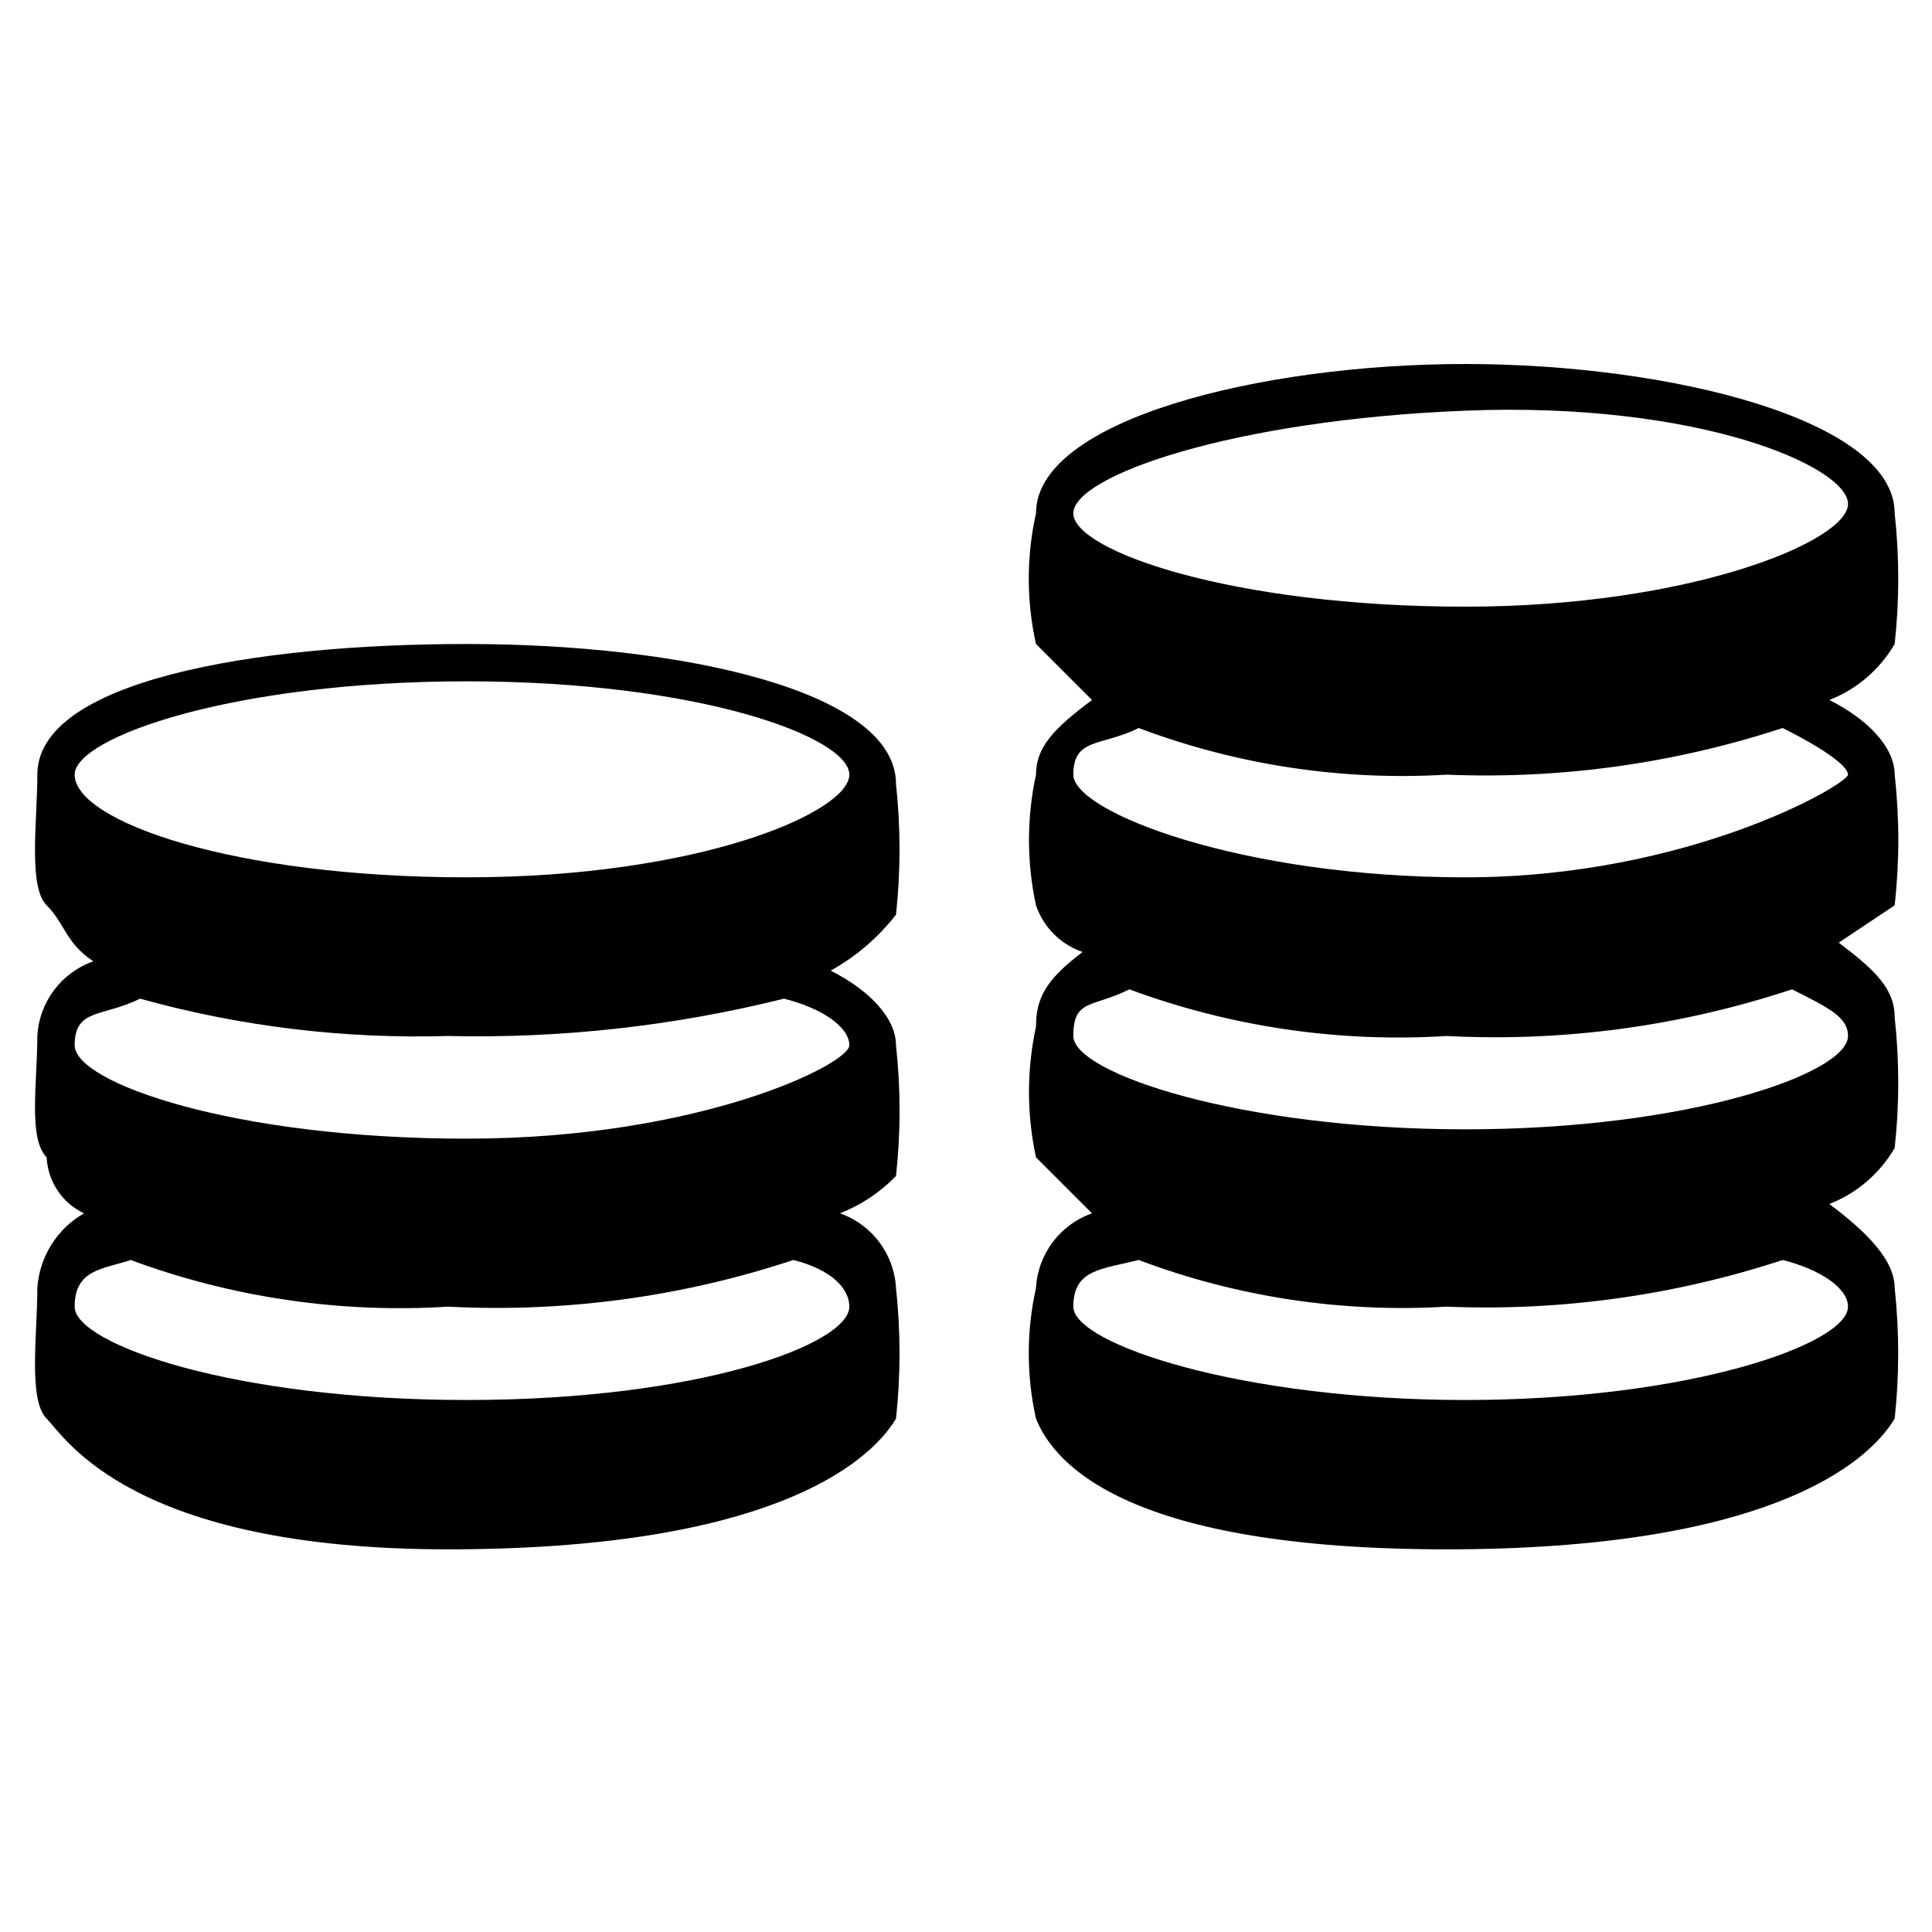
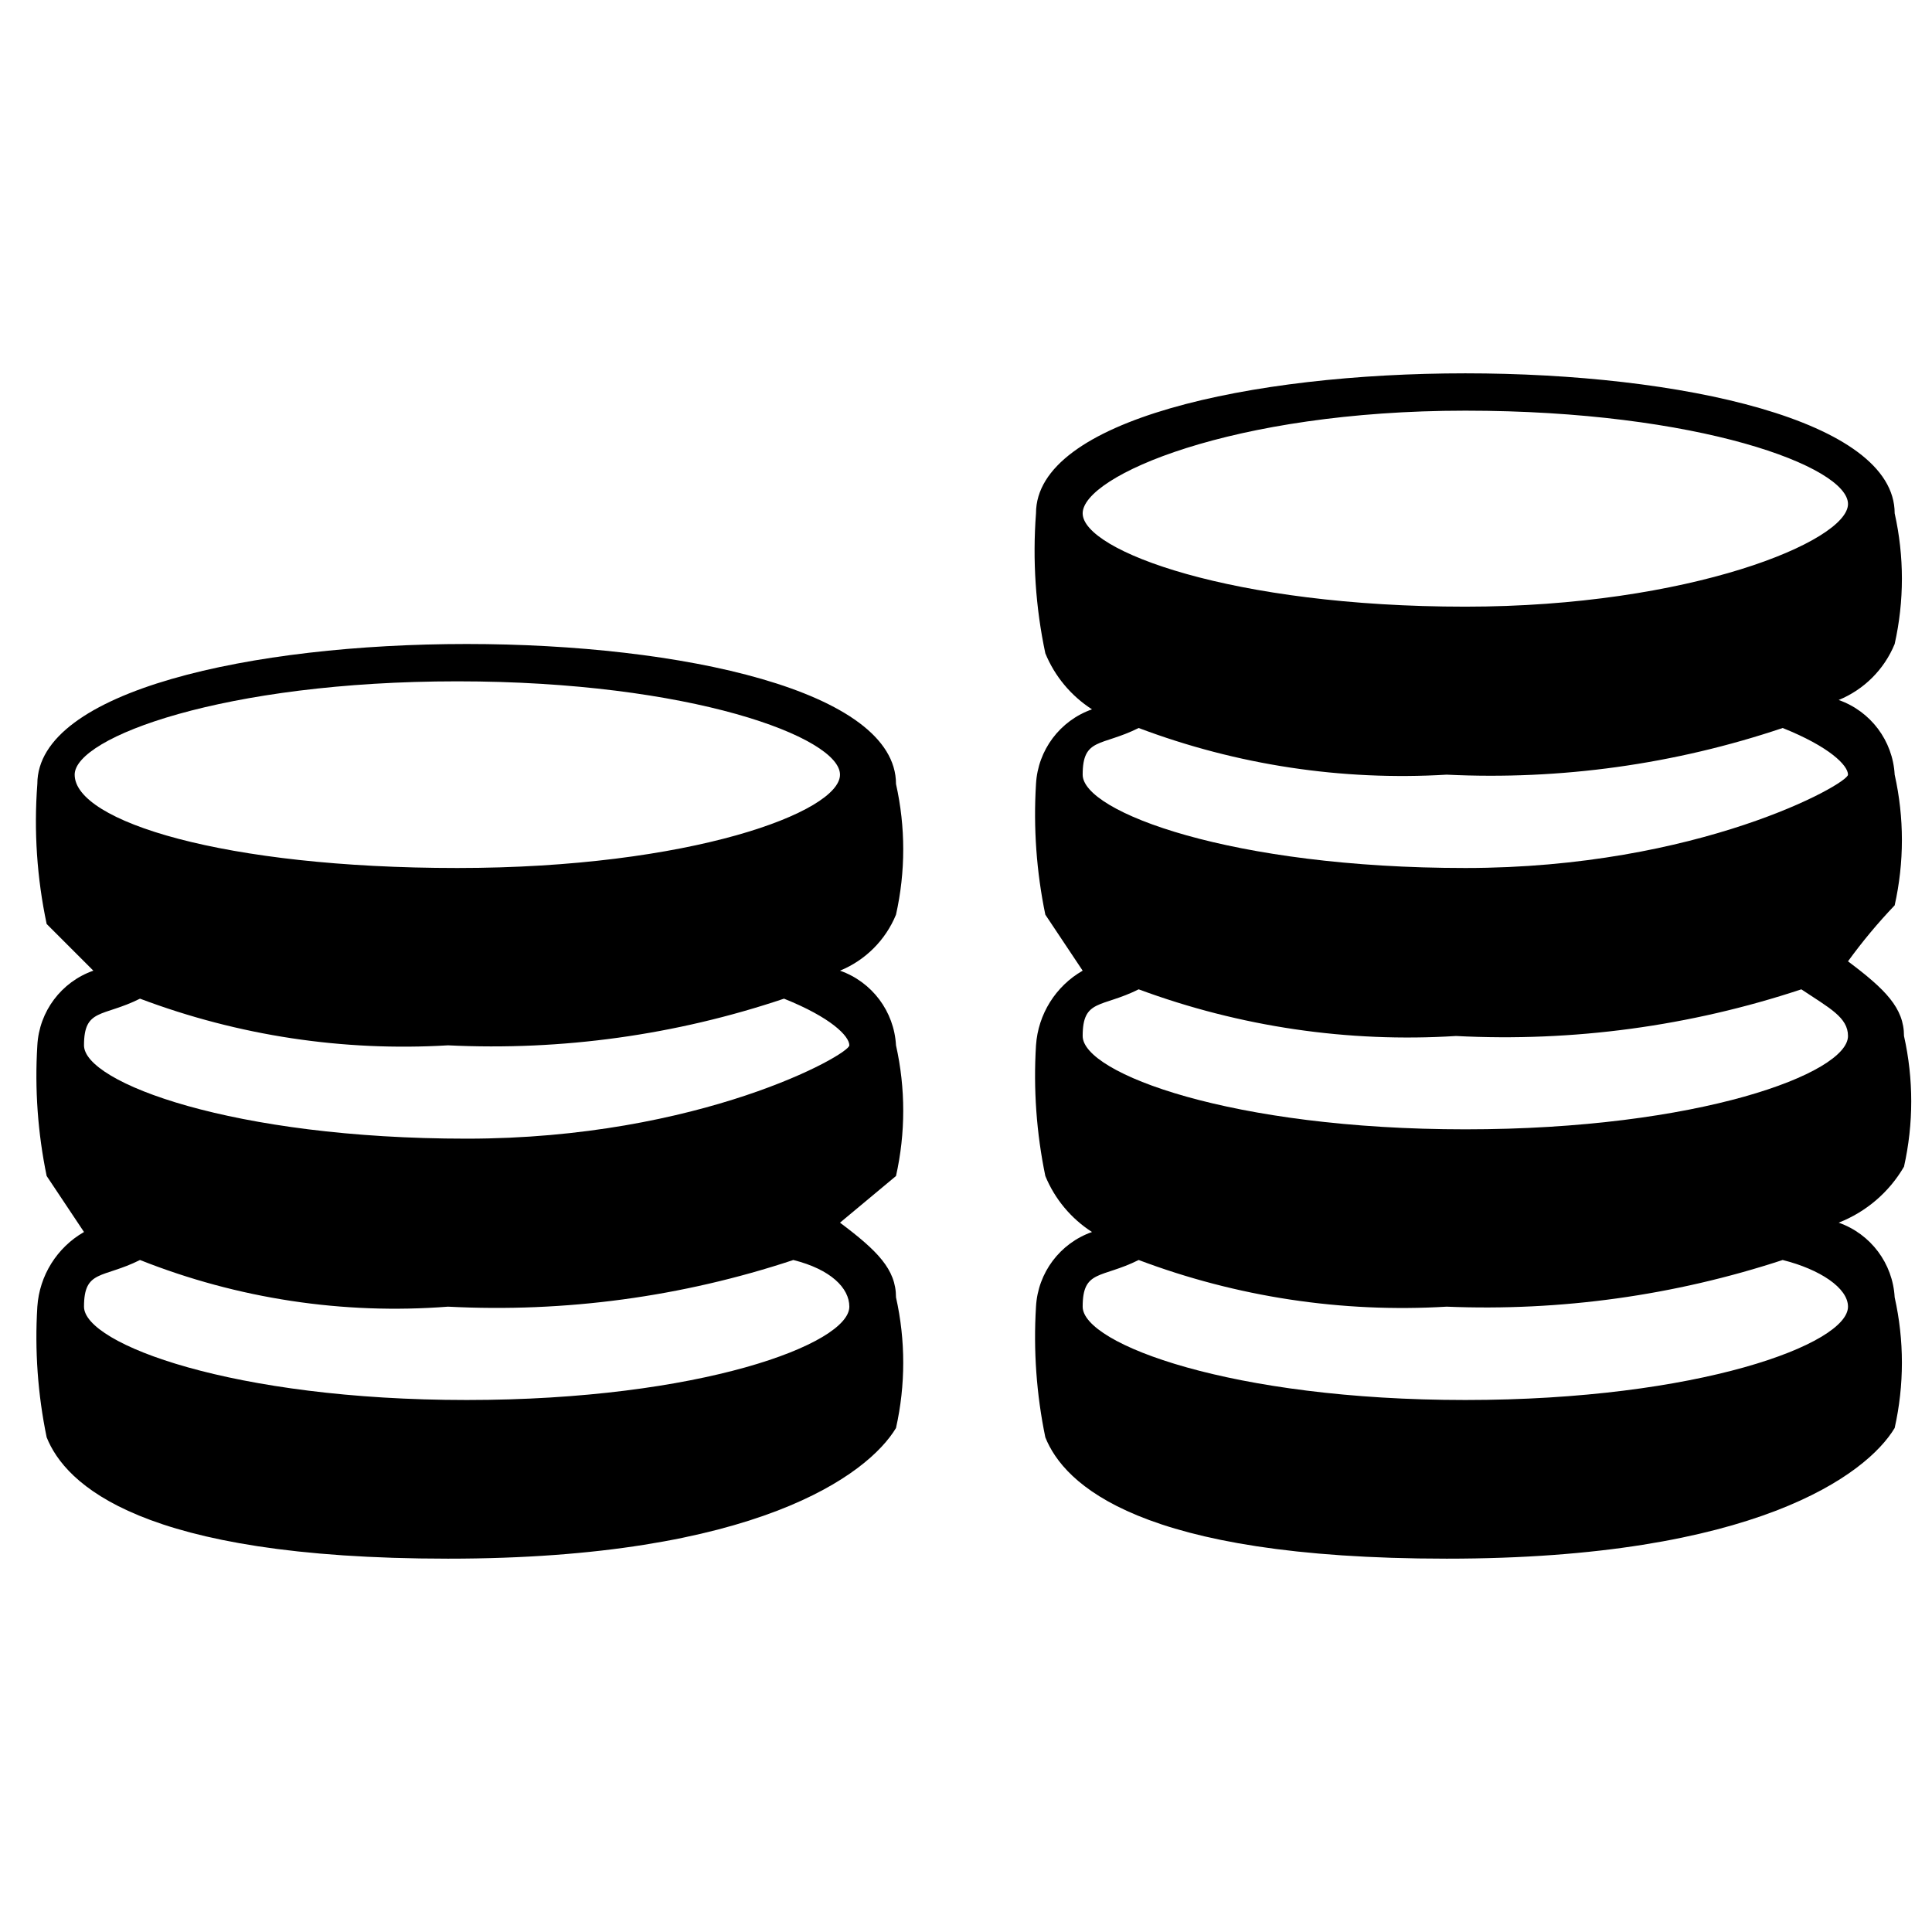
<svg xmlns="http://www.w3.org/2000/svg" viewBox="0 0 20.7 20.7">
-   <path d="M20.3,9.7a6.3,6.3,0,0,0,0-1.4h0c0-.3-.3-.6-.7-.8a1.4,1.4,0,0,0,.7-.6,6.4,6.4,0,0,0,0-1.4h0c0-1-2.4-1.6-4.6-1.6s-4.6.6-4.6,1.6h0a3.2,3.2,0,0,0,0,1.4l.6.6c-.4.3-.6.5-.6.8h0a3.3,3.3,0,0,0,0,1.4.8.8,0,0,0,.5.5c-.4.3-.5.5-.5.8h0a3.3,3.3,0,0,0,0,1.4l.6.6a.9.9,0,0,0-.6.8h0a3.2,3.2,0,0,0,0,1.4c.2.5,1,1.4,4.4,1.4s4.5-.9,4.8-1.4a6.5,6.5,0,0,0,0-1.4h0c0-.3-.3-.6-.7-.9a1.4,1.4,0,0,0,.7-.6,6.4,6.4,0,0,0,0-1.4h0c0-.3-.2-.5-.6-.8ZM19.8,14c0,.4-1.7,1-4.1,1s-4.2-.6-4.2-1,.3-.4.7-.5h0a8,8,0,0,0,3.3.5,10.2,10.2,0,0,0,3.6-.5C19.5,13.6,19.8,13.8,19.8,14Zm0-2.9c0,.4-1.7,1-4.1,1s-4.2-.6-4.2-1,.2-.3.6-.5a8.3,8.3,0,0,0,3.4.5,10.1,10.1,0,0,0,3.7-.5C19.6,10.8,19.8,10.9,19.8,11.1ZM15.7,6.5c-2.5,0-4.2-.6-4.2-1s1.7-1,4.2-1.1,4.1.6,4.1,1S18.1,6.5,15.7,6.5Zm-.2,1.8a10.2,10.2,0,0,0,3.6-.5c.4.2.7.4.7.5s-1.7,1.1-4.1,1.1-4.2-.7-4.2-1.1.3-.3.7-.5A8,8,0,0,0,15.5,8.3Z" />
-   <path d="M9.6,12.6a6.4,6.4,0,0,0,0-1.4h0c0-.3-.3-.6-.7-.8a2.3,2.3,0,0,0,.7-.6,6.5,6.5,0,0,0,0-1.4h0c0-1-2.3-1.5-4.6-1.5S.4,7.3.4,8.3h0c0,.5-.1,1.2.1,1.4s.2.4.5.6a.9.9,0,0,0-.6.8h0c0,.5-.1,1.1.1,1.3a.7.7,0,0,0,.4.6,1,1,0,0,0-.5.8h0c0,.5-.1,1.2.1,1.4s.9,1.4,4.3,1.4,4.5-.9,4.8-1.4a6.5,6.5,0,0,0,0-1.4h0a.9.9,0,0,0-.6-.8A1.7,1.7,0,0,0,9.6,12.6ZM.8,8.3c0-.4,1.7-1,4.2-1s4.1.6,4.1,1S7.5,9.4,5,9.4.8,8.8.8,8.3ZM9.1,14c0,.4-1.6,1-4.1,1S.8,14.4.8,14s.3-.4.6-.5a8.3,8.3,0,0,0,3.4.5,10.1,10.1,0,0,0,3.7-.5C8.9,13.6,9.1,13.8,9.1,14ZM5,12.2c-2.5,0-4.2-.6-4.2-1s.3-.3.7-.5a11.1,11.1,0,0,0,3.3.4,13.6,13.6,0,0,0,3.6-.4c.4.1.7.3.7.5S7.5,12.2,5,12.2Z" />
+   <path d="M20.3,9.7a3.2,3.2,0,0,0,0-1.4h0a.9.9,0,0,0-.6-.8,1.1,1.1,0,0,0,.6-.6,3.2,3.2,0,0,0,0-1.4h0c0-1-2.3-1.5-4.6-1.5s-4.6.5-4.6,1.5h0A5.3,5.3,0,0,0,11.2,7a1.3,1.3,0,0,0,.5.6.9.9,0,0,0-.6.8h0a5.3,5.3,0,0,0,.1,1.4l.4.6a1,1,0,0,0-.5.8h0a5.3,5.3,0,0,0,.1,1.4,1.3,1.3,0,0,0,.5.6.9.9,0,0,0-.6.8h0a5.3,5.3,0,0,0,.1,1.4c.2.5,1,1.3,4.3,1.3s4.5-.9,4.8-1.4a3.2,3.2,0,0,0,0-1.4h0a.9.9,0,0,0-.6-.8,1.4,1.4,0,0,0,.7-.6,3.2,3.2,0,0,0,0-1.4h0c0-.3-.2-.5-.6-.8A5.8,5.8,0,0,1,20.3,9.7ZM19.8,14c0,.4-1.6,1-4.1,1s-4.1-.6-4.1-1,.2-.3.6-.5h0a8,8,0,0,0,3.3.5,10.2,10.2,0,0,0,3.6-.5C19.5,13.6,19.8,13.8,19.8,14Zm0-2.9c0,.4-1.6,1-4.1,1s-4.1-.6-4.1-1,.2-.3.6-.5a8.3,8.3,0,0,0,3.4.5,10.1,10.1,0,0,0,3.7-.5C19.6,10.8,19.8,10.9,19.8,11.1ZM15.7,6.5c-2.5,0-4.1-.6-4.1-1s1.6-1.1,4.1-1.1,4.1.6,4.1,1S18.1,6.5,15.7,6.5Zm-.2,1.8a9.8,9.8,0,0,0,3.6-.5c.5.2.7.4.7.5s-1.6,1-4.1,1-4.1-.6-4.1-1,.2-.3.6-.5A8,8,0,0,0,15.5,8.3Z" />
+   <path d="M9.6,12.6a3.2,3.2,0,0,0,0-1.4h0a.9.9,0,0,0-.6-.8,1.1,1.1,0,0,0,.6-.6,3.2,3.2,0,0,0,0-1.4h0c0-1-2.3-1.5-4.6-1.5S.4,7.4.4,8.4h0A5.3,5.3,0,0,0,.5,9.9l.5.5a.9.9,0,0,0-.6.8h0a5.3,5.3,0,0,0,.1,1.4l.4.6a1,1,0,0,0-.5.8h0a5.3,5.3,0,0,0,.1,1.4c.2.5,1,1.3,4.3,1.3s4.5-.9,4.8-1.4a3.2,3.2,0,0,0,0-1.4h0c0-.3-.2-.5-.6-.8ZM.8,8.3c0-.4,1.6-1,4.1-1S9,7.9,9,8.3s-1.6,1-4.1,1S.8,8.8.8,8.3ZM9.1,14c0,.4-1.6,1-4.1,1S.9,14.4.9,14s.2-.3.6-.5a7.4,7.4,0,0,0,3.3.5,10.1,10.1,0,0,0,3.7-.5C8.9,13.6,9.1,13.8,9.1,14ZM5,12.2c-2.5,0-4.1-.6-4.1-1s.2-.3.6-.5a8,8,0,0,0,3.3.5,9.8,9.8,0,0,0,3.6-.5c.5.2.7.4.7.5S7.5,12.2,5,12.2Z" />
</svg>
